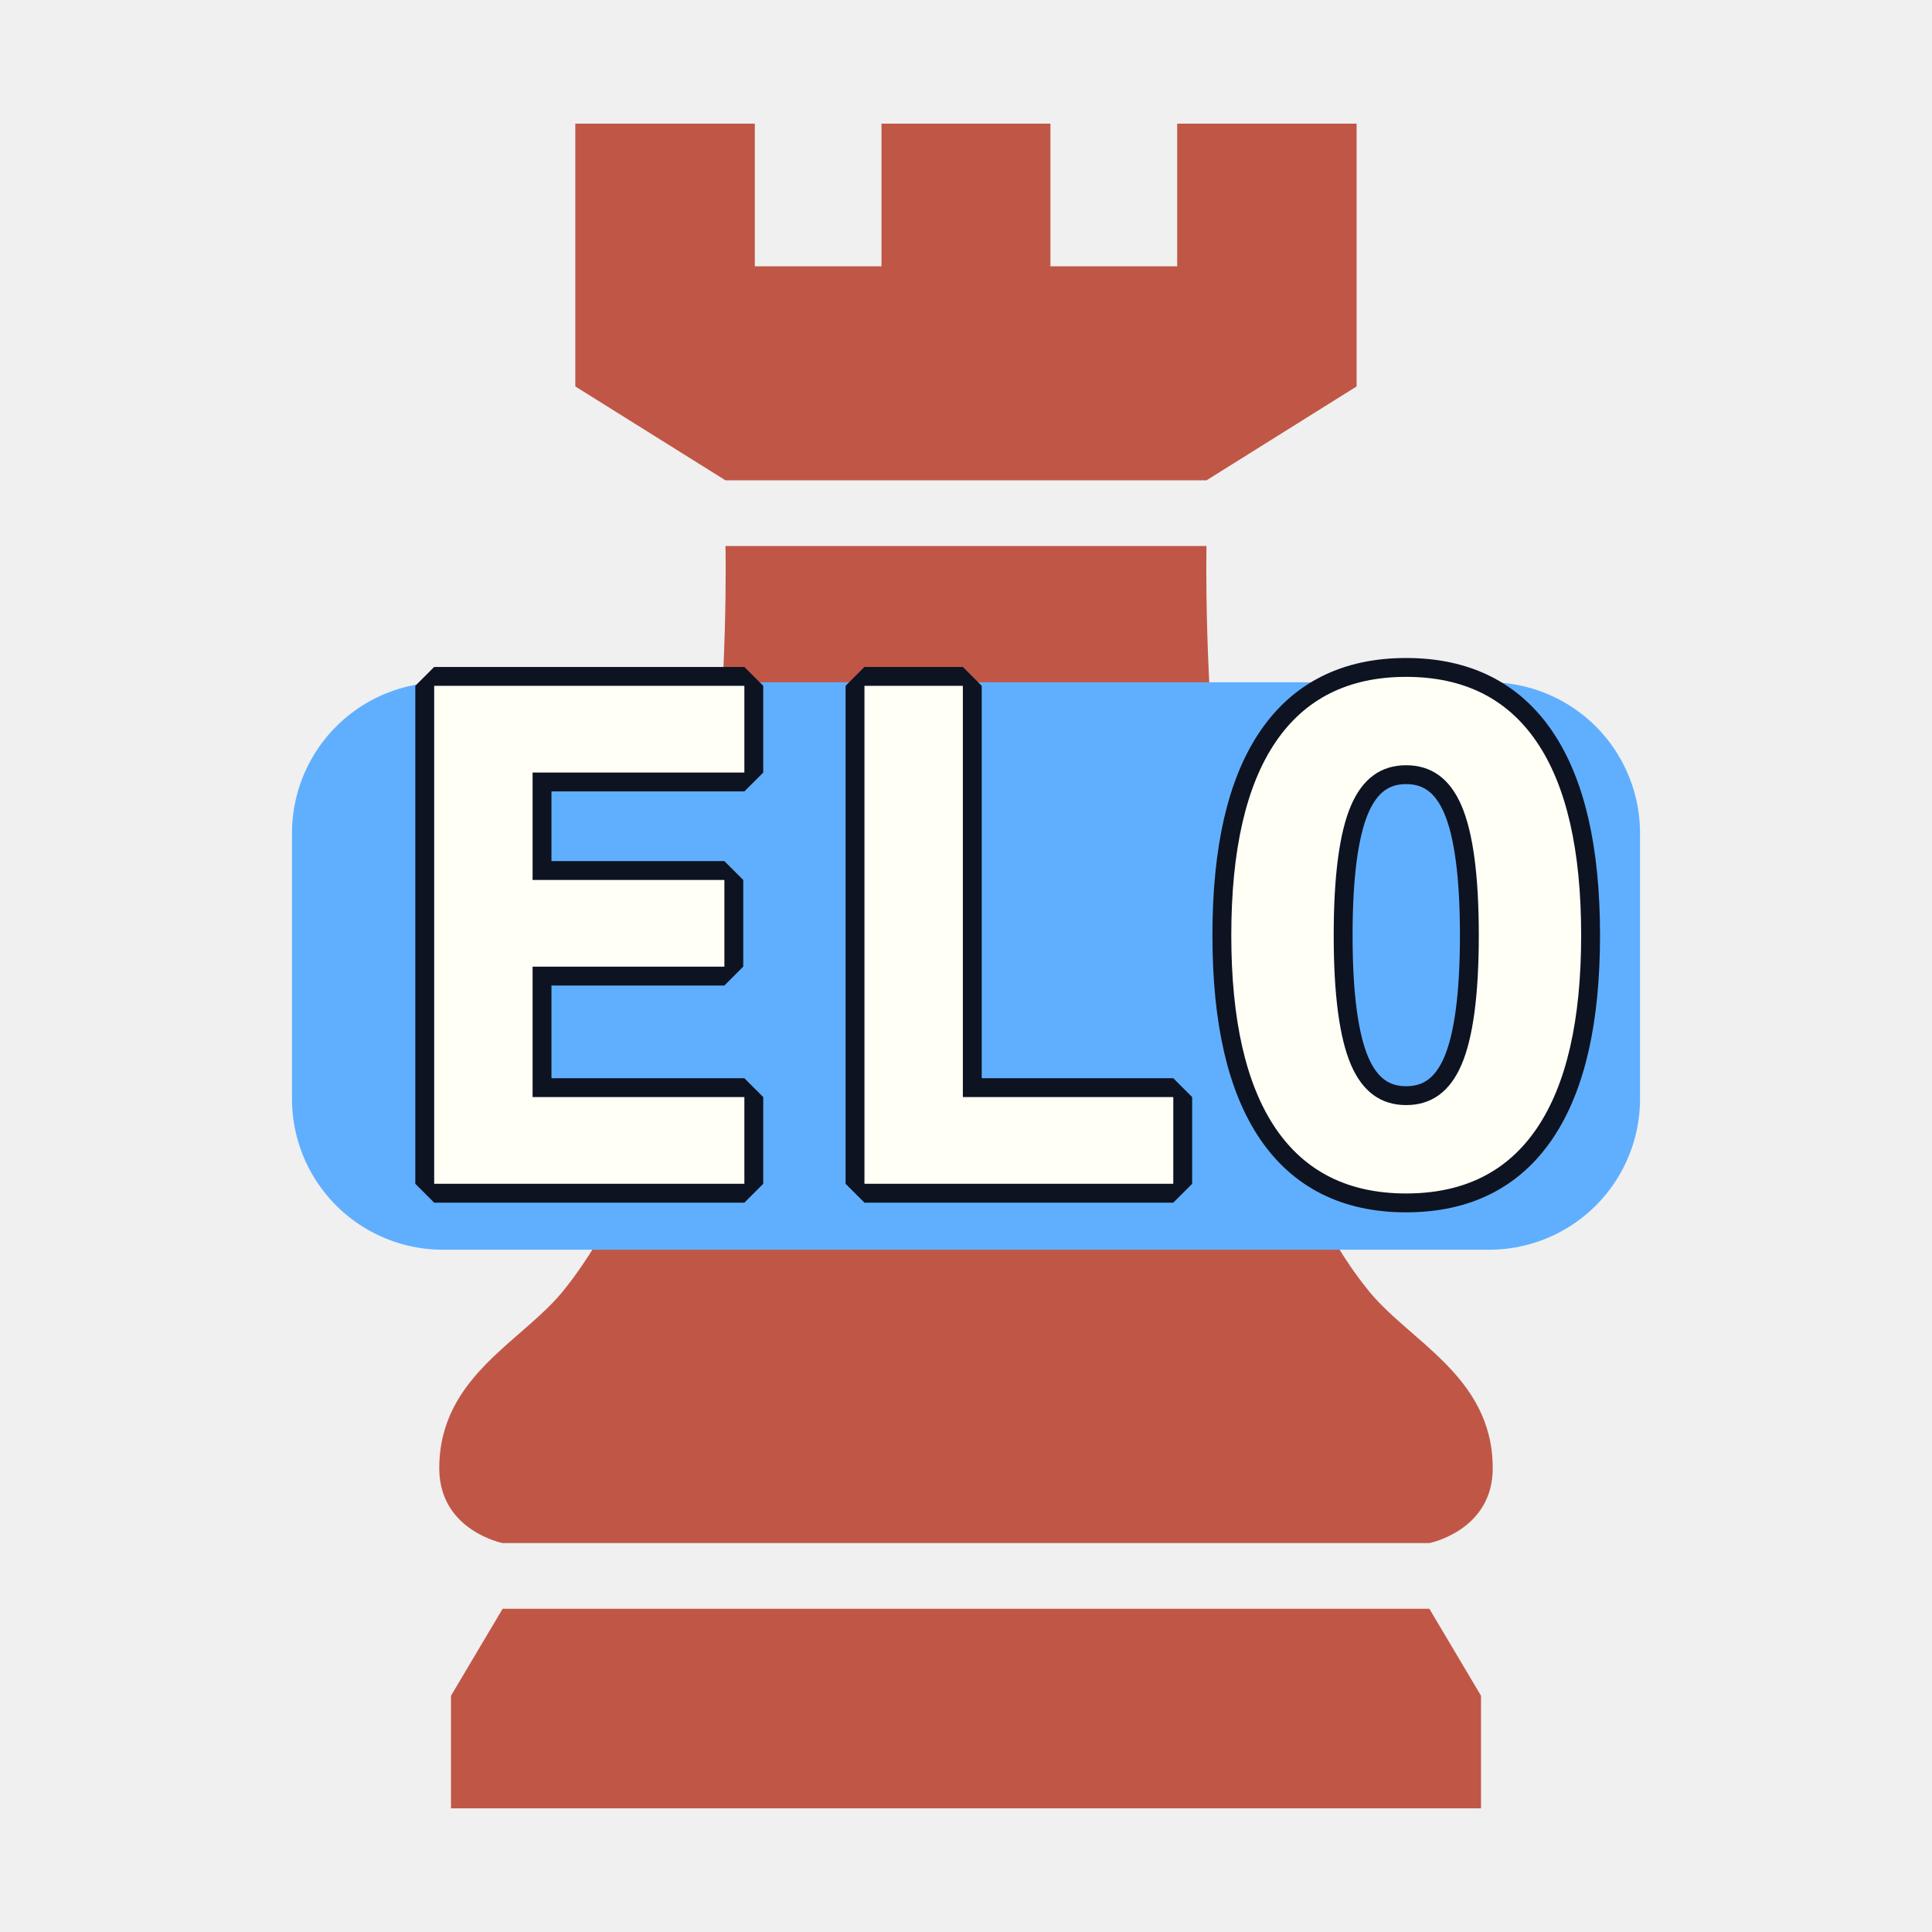
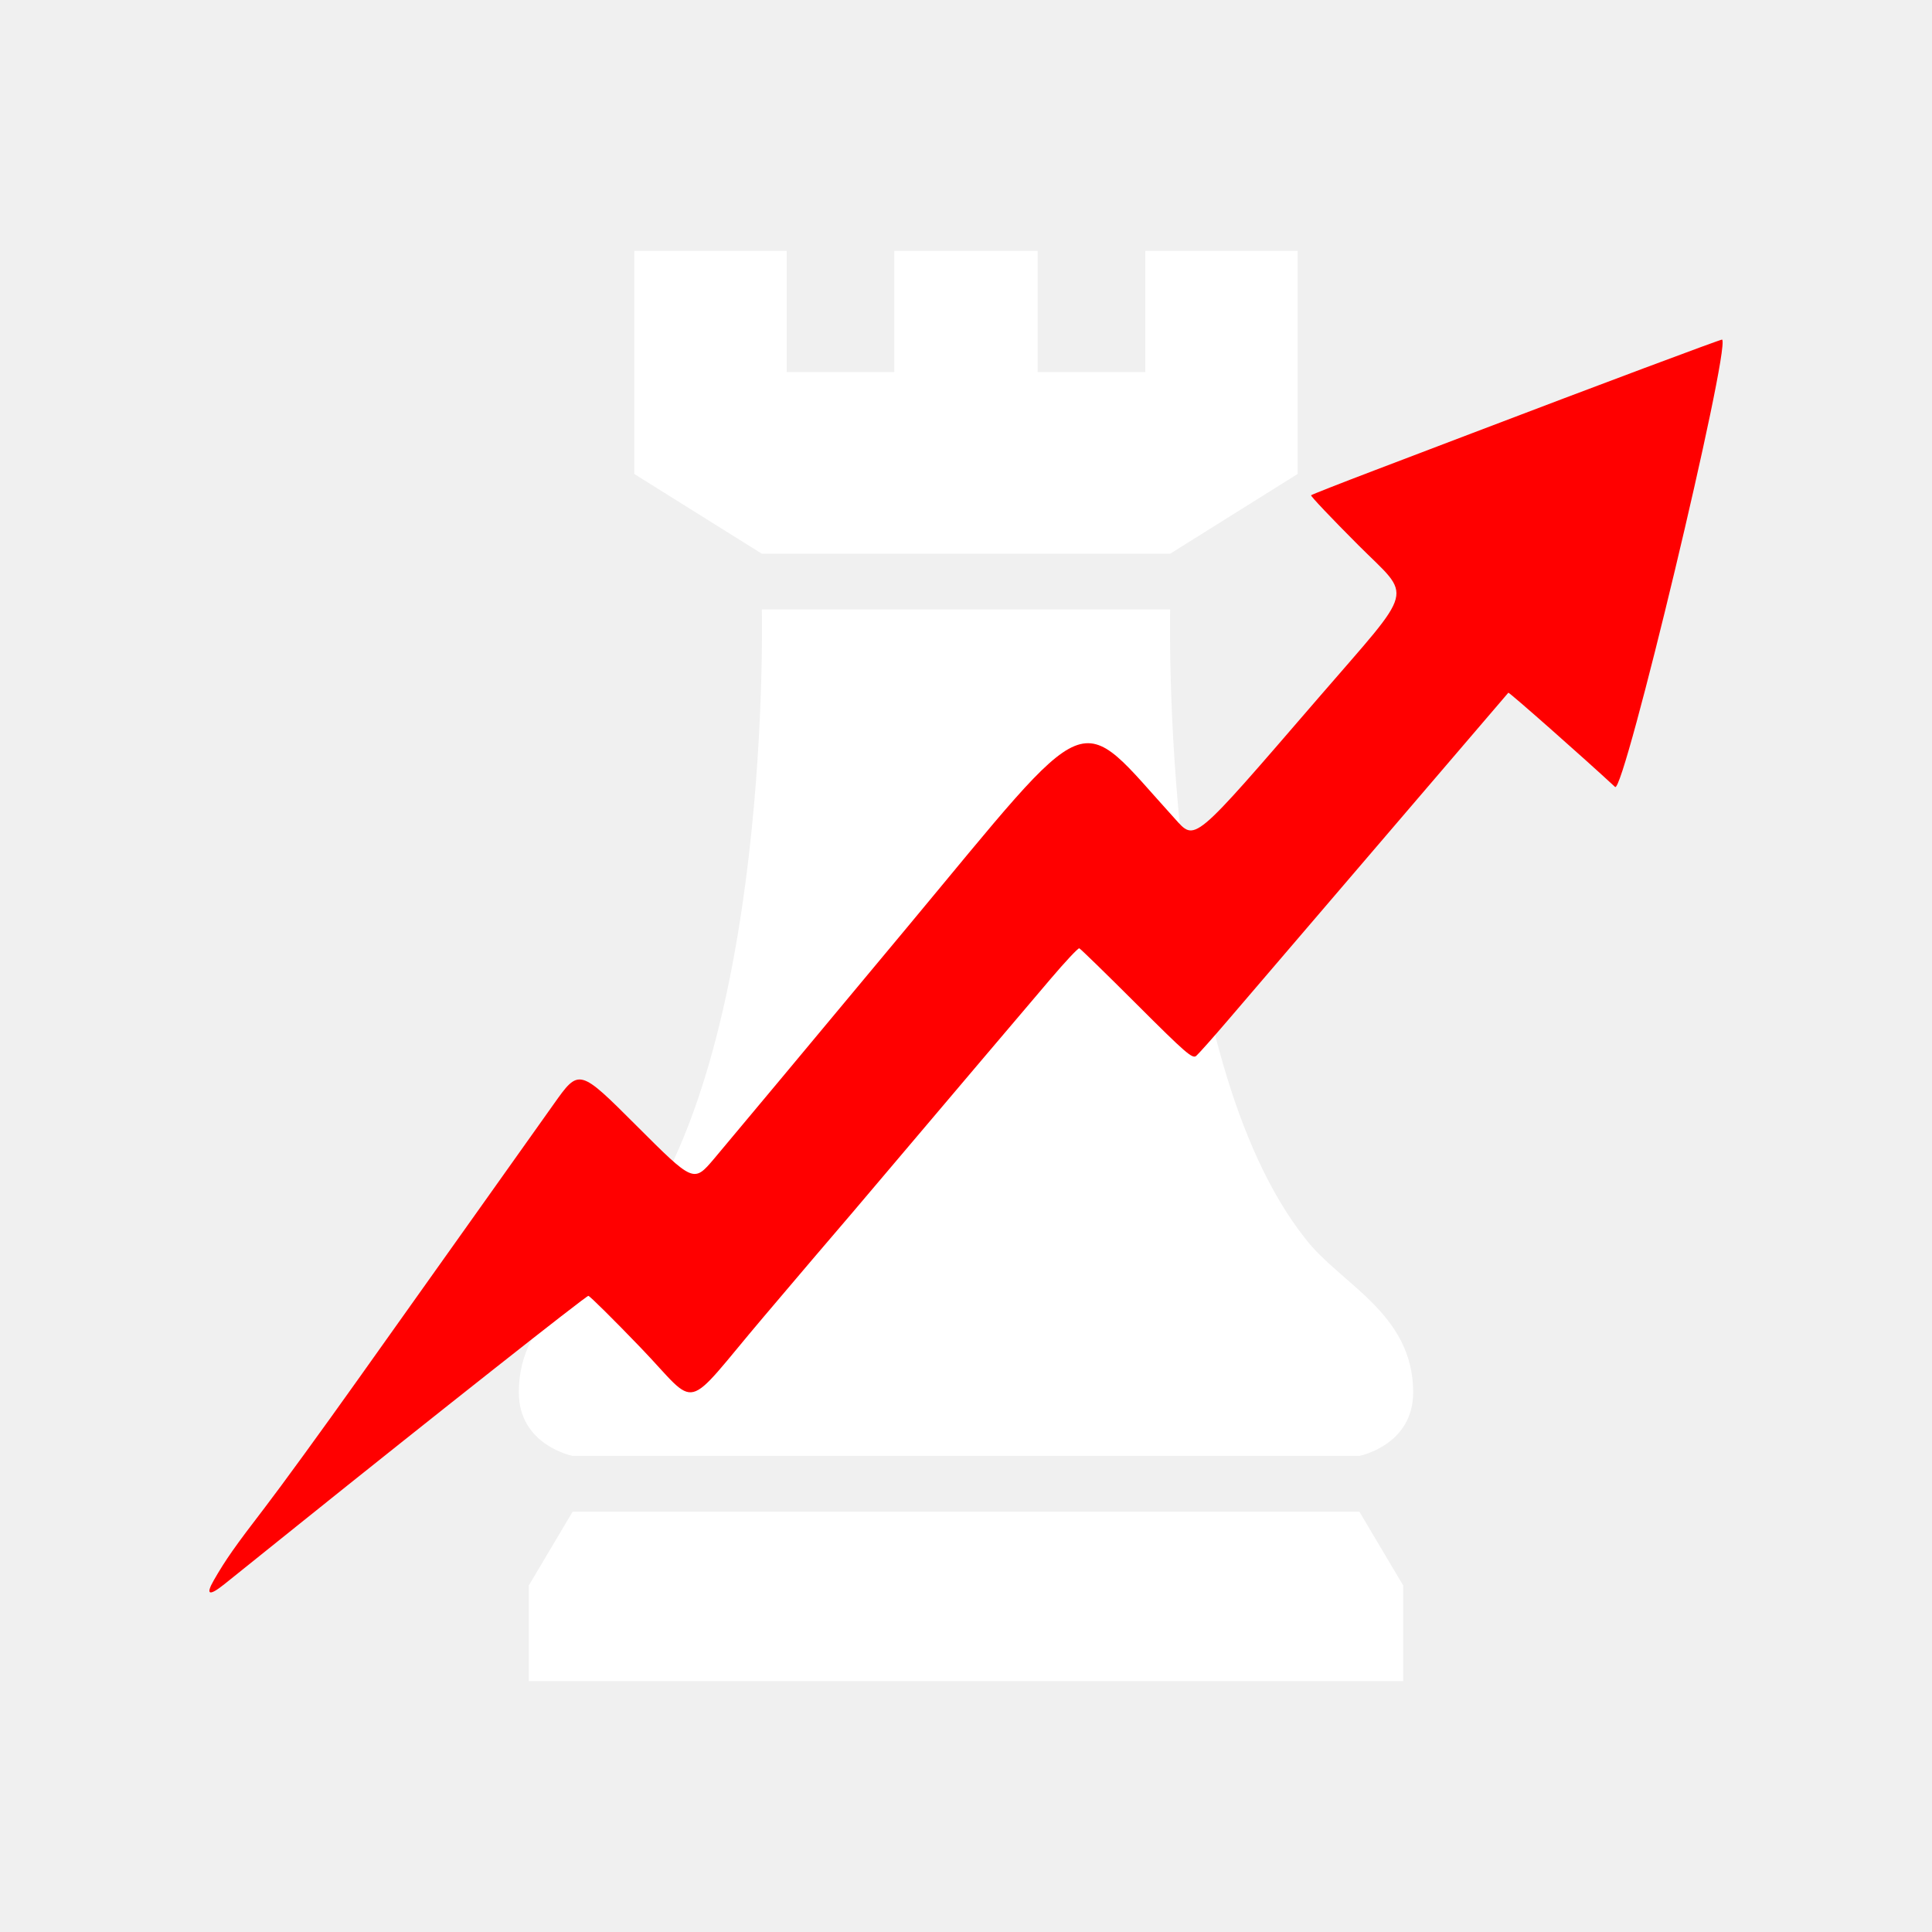
<svg xmlns="http://www.w3.org/2000/svg" xmlns:xlink="http://www.w3.org/1999/xlink" width="512" height="512" viewBox="0 0 512 512" version="1.1" id="svg1" xml:space="preserve">
  <defs id="defs1">
    <linearGradient id="linearGradient6">
      <stop style="stop-color:#000000;stop-opacity:0;" offset="0" id="stop6" />
      <stop style="stop-color:#000000;stop-opacity:0;" offset="1" id="stop7" />
    </linearGradient>
    <linearGradient xlink:href="#linearGradient6" id="linearGradient7" x1="111.483" y1="256" x2="400.517" y2="256" gradientUnits="userSpaceOnUse" gradientTransform="translate(0)" />
  </defs>
  <g id="layer1" transform="translate(-3.9999989e-8,30.84925)">
-     <g id="g2" transform="matrix(0.8719858,0,0,0.8719858,32.77164,1.922383)" style="fill:#c05746;fill-opacity:1;stroke-width:0.715">
-       <path class="st0" d="m 115.177,431.387 h 281.647 c 0,0 19.259,-3.795 19.259,-22.736 0,-28.422 -26.138,-38.79 -38.519,-54.953 C 325.289,288.095 329.096,128.356 329.096,128.356 H 182.904 c 0,0 3.809,159.739 -48.492,225.342 -12.358,16.164 -38.495,26.532 -38.495,54.953 0,18.941 19.26,22.736 19.26,22.736 z" id="path1" style="fill:#c05746;fill-opacity:1;stroke-width:0.715" />
-       <polygon class="st0" points="191.822,0 137.261,0 137.261,79.863 182.904,108.397 329.096,108.397 374.714,79.863 374.714,0 320.178,0 320.178,43.359 281.659,43.359 281.659,0 230.317,0 230.317,43.359 191.822,43.359 " id="polygon1" style="fill:#c05746;fill-opacity:1;stroke-width:0.715" />
-       <polygon class="st0" points="412.521,477.78 396.824,451.348 115.177,451.348 99.479,477.78 99.479,512 412.521,512 " id="polygon2" style="fill:#c05746;fill-opacity:1;stroke-width:0.715" />
+     <g id="g2" transform="matrix(0.7402711,0,0,0.7402711,66.49059,35.64133)" style="fill:#ffffff;fill-opacity:1;stroke-width:0.843">
+       <path class="st0" d="m 115.177,431.387 h 281.647 c 0,0 19.259,-3.795 19.259,-22.736 0,-28.422 -26.138,-38.79 -38.519,-54.953 C 325.289,288.095 329.096,128.356 329.096,128.356 H 182.904 c 0,0 3.809,159.739 -48.492,225.342 -12.358,16.164 -38.495,26.532 -38.495,54.953 0,18.941 19.26,22.736 19.26,22.736 z" id="path1" style="fill:#ffffff;fill-opacity:1;stroke-width:0.843" />
+       <polygon class="st0" points="374.714,0 320.178,0 320.178,43.359 281.659,43.359 281.659,0 230.317,0 230.317,43.359 191.822,43.359 191.822,0 137.261,0 137.261,79.863 182.904,108.397 329.096,108.397 374.714,79.863 " id="polygon1" style="fill:#ffffff;fill-opacity:1;stroke-width:0.843" />
+       <polygon class="st0" points="412.521,477.78 396.824,451.348 115.177,451.348 99.479,477.78 99.479,512 412.521,512 " id="polygon2" style="fill:#ffffff;fill-opacity:1;stroke-width:0.843" />
    </g>
+     <path style="fill:#ff0000;stroke-width:1" d="m 56.673,387.917 c 3.101,-5.4 5.592,-8.95 13.549,-19.308 4.187,-5.451 15.263,-20.675 24.612,-33.831 9.349,-13.157 23.345,-32.84 31.102,-43.742 7.757,-10.901 17.123,-24.083 20.815,-29.294 6.712,-9.474 6.712,-9.474 21.892,5.695 15.18,15.168 15.18,15.168 20.596,8.79 2.979,-3.508 25.997,-31.096 51.15,-61.306 50.356,-60.478 44.388,-58.04 70.839,-28.943 5.642,6.206 4.378,7.263 38.251,-31.976 25.962,-30.073 24.894,-25.968 10.5,-40.377 -7.078,-7.086 -12.717,-13.036 -12.53,-13.222 0.187,-0.187 7.708,-3.142 16.713,-6.568 9.005,-3.426 20.679,-7.87 25.942,-9.876 33.054,-12.6 66.145,-24.99 66.287,-24.818 2.177,2.635 -26.077,120.691 -28.376,118.561 -8.358,-7.749 -28.106,-25.184 -28.288,-24.976 -0.12,0.138 -14.436,16.859 -31.813,37.158 -17.377,20.299 -32.257,37.678 -33.066,38.62 -0.81,0.942 -4.906,5.727 -9.104,10.634 -4.198,4.907 -8.135,9.338 -8.749,9.848 -0.988,0.82 -2.809,-0.764 -15.764,-13.705 -8.056,-8.048 -14.9,-14.716 -15.21,-14.819 -0.309,-0.103 -3.765,3.586 -7.679,8.197 -3.914,4.612 -12.211,14.382 -18.437,21.712 -6.226,7.33 -17.302,20.401 -24.613,29.047 -7.311,8.646 -13.607,16.055 -13.99,16.465 -0.383,0.41 -8.953,10.482 -19.043,22.383 -21.729,25.628 -16.726,24.402 -32.537,7.969 -7.234,-7.518 -13.444,-13.669 -13.801,-13.669 -0.62,0 -41.58,32.336 -77.016,60.799 -9.145,7.346 -17.875,14.356 -19.401,15.577 -4.093,3.279 -5.094,2.916 -2.831,-1.025 z" id="path8" />
  </g>
  <style type="text/css" id="style1">
	.st0{fill:#000000;}
</style>
-   <rect style="fill:#60afff;fill-opacity:1;stroke:#60afff;stroke-width:80;stroke-linecap:butt;stroke-linejoin:round;stroke-dasharray:none;stroke-opacity:1;paint-order:normal" id="rect4" width="277.249" height="70.387" x="117.376" y="220.806" />
-   <text xml:space="preserve" style="font-style:normal;font-variant:normal;font-weight:normal;font-stretch:normal;font-size:181.014px;font-family:Consolas;-inkscape-font-specification:Consolas;text-align:start;writing-mode:lr-tb;direction:ltr;text-anchor:start;fill:#fffff6;fill-opacity:1;stroke:#0d1321;stroke-width:10;stroke-linecap:butt;stroke-linejoin:bevel;stroke-dasharray:none;stroke-opacity:1;paint-order:stroke fill markers" x="100.22" y="313.716" id="text3-4">
-     <tspan id="tspan3-5" x="100.22" y="313.716" style="font-style:normal;font-variant:normal;font-weight:bold;font-stretch:normal;font-family:Consolas;-inkscape-font-specification:'Consolas Bold';fill:#fffff6;fill-opacity:1;stroke:#0d1321;stroke-width:10;stroke-dasharray:none;stroke-opacity:1">ELO</tspan>
-   </text>
</svg>
